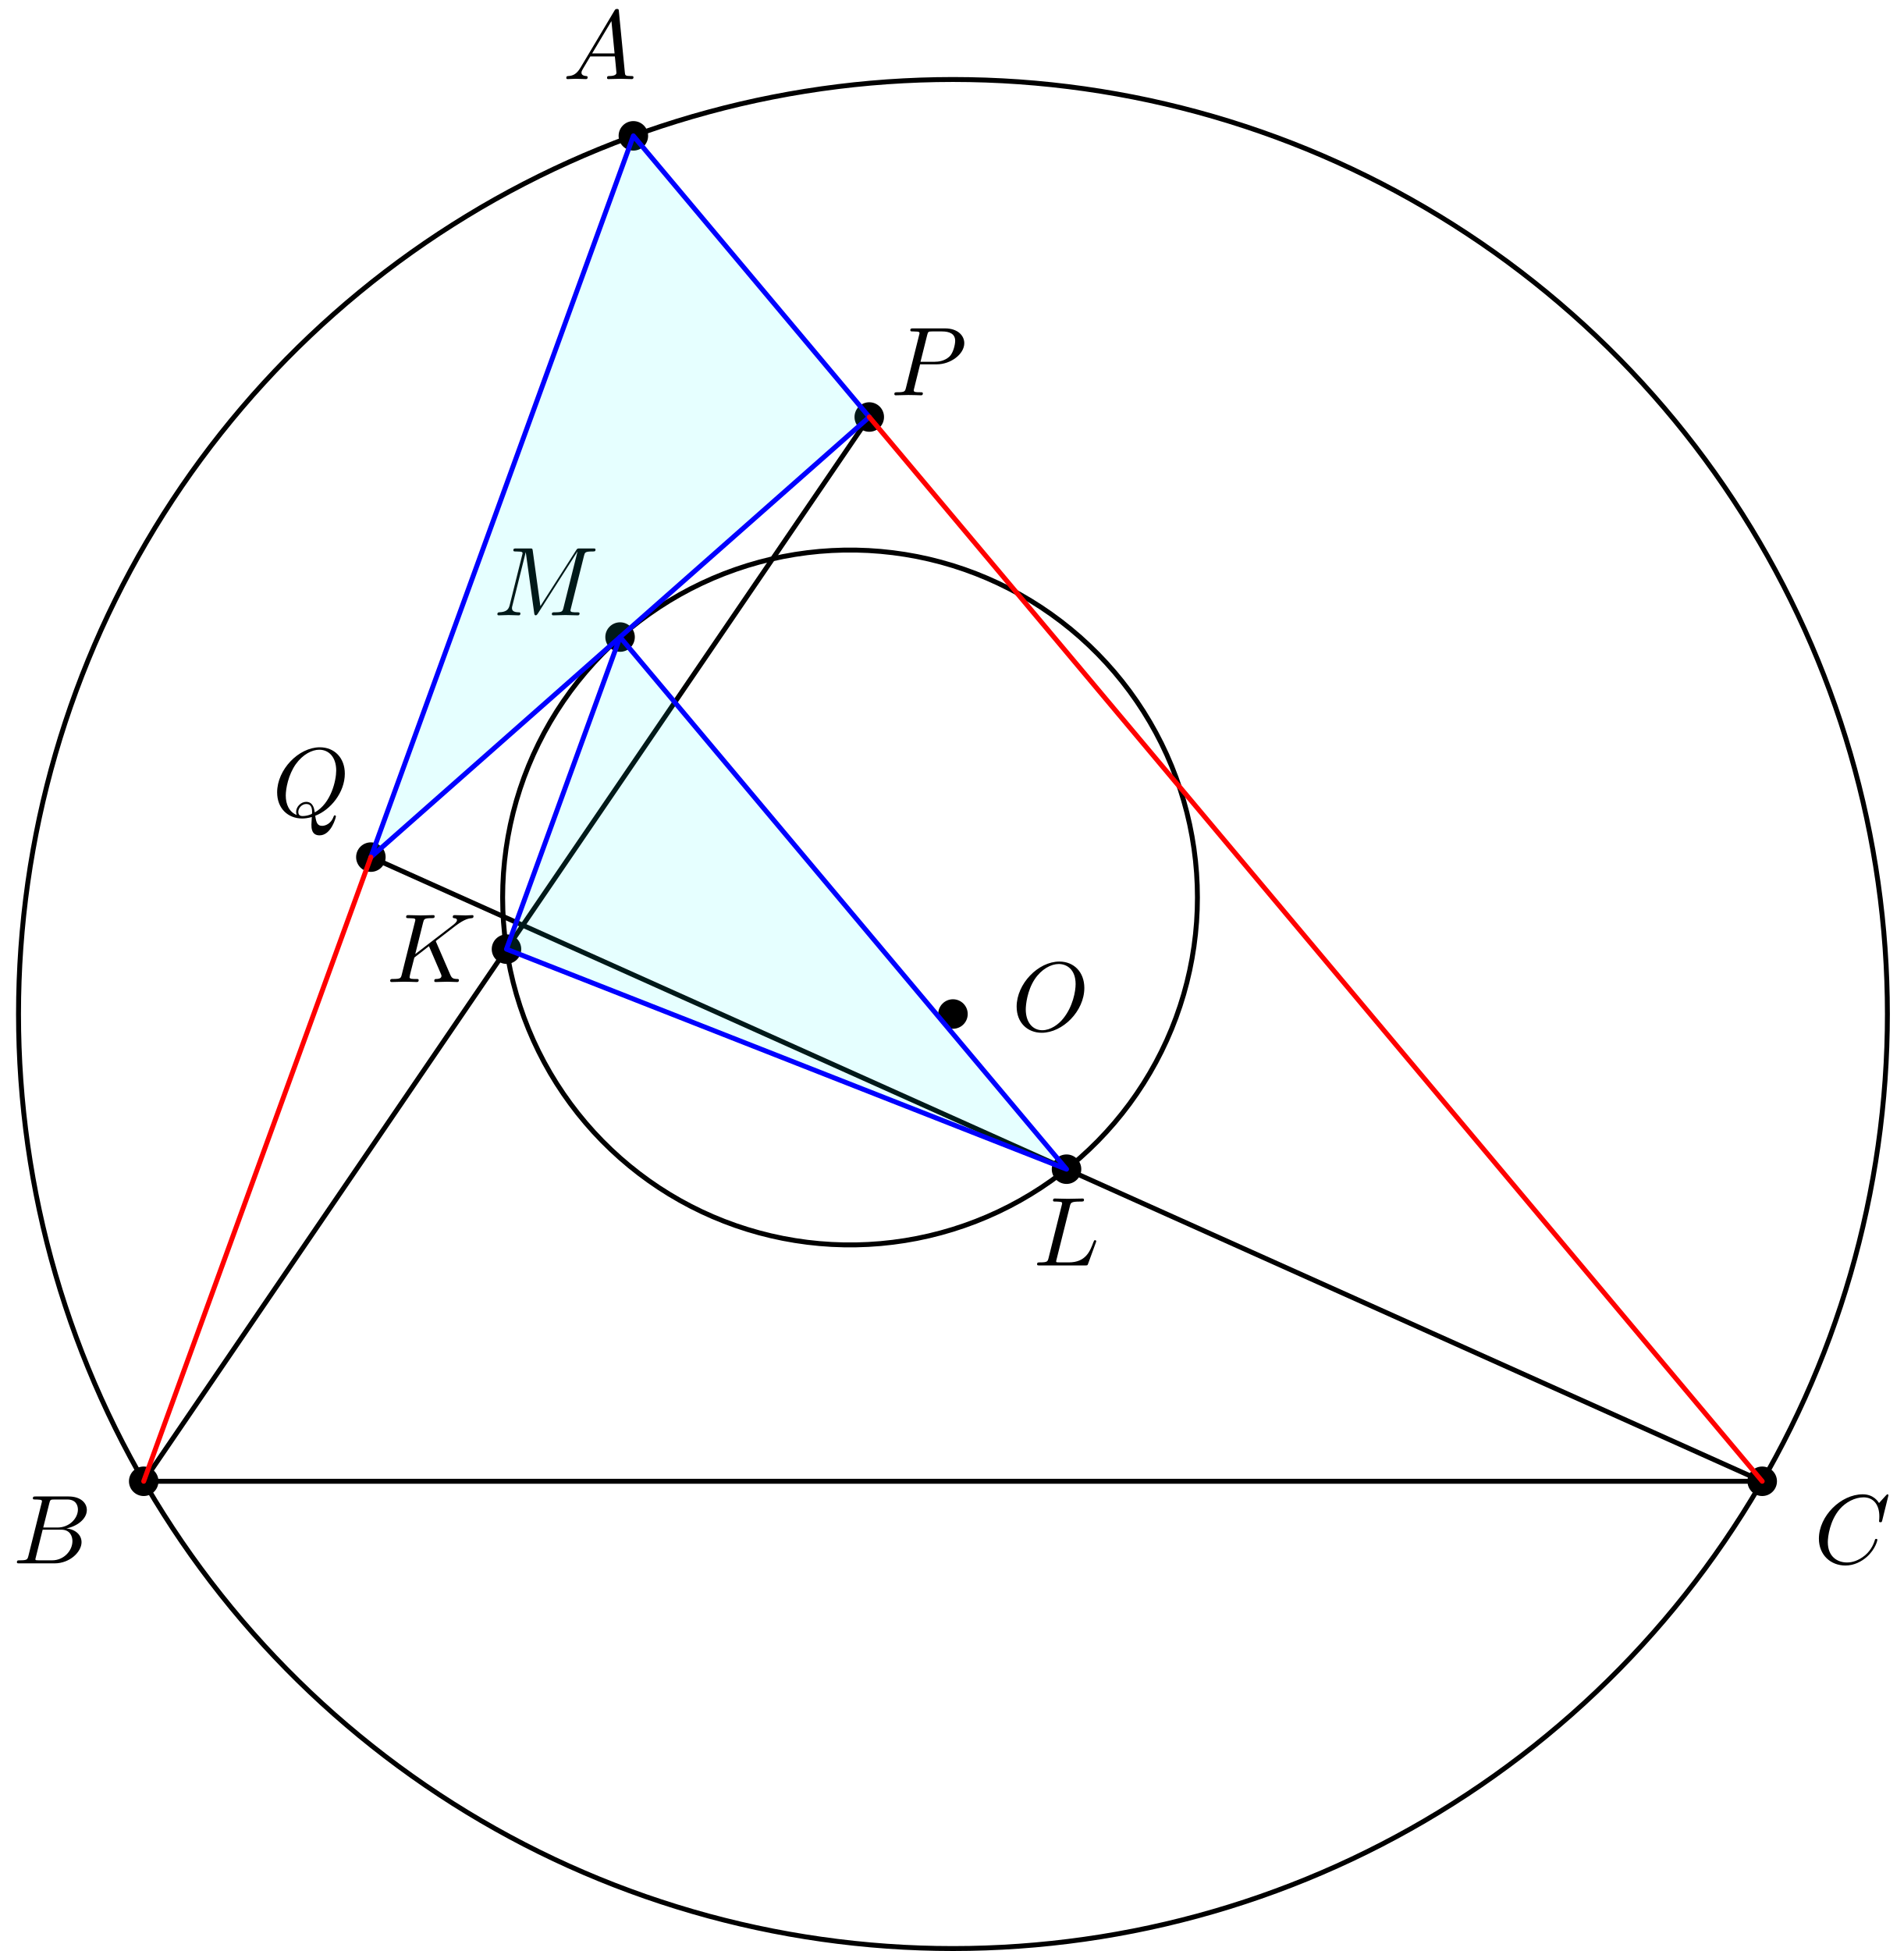
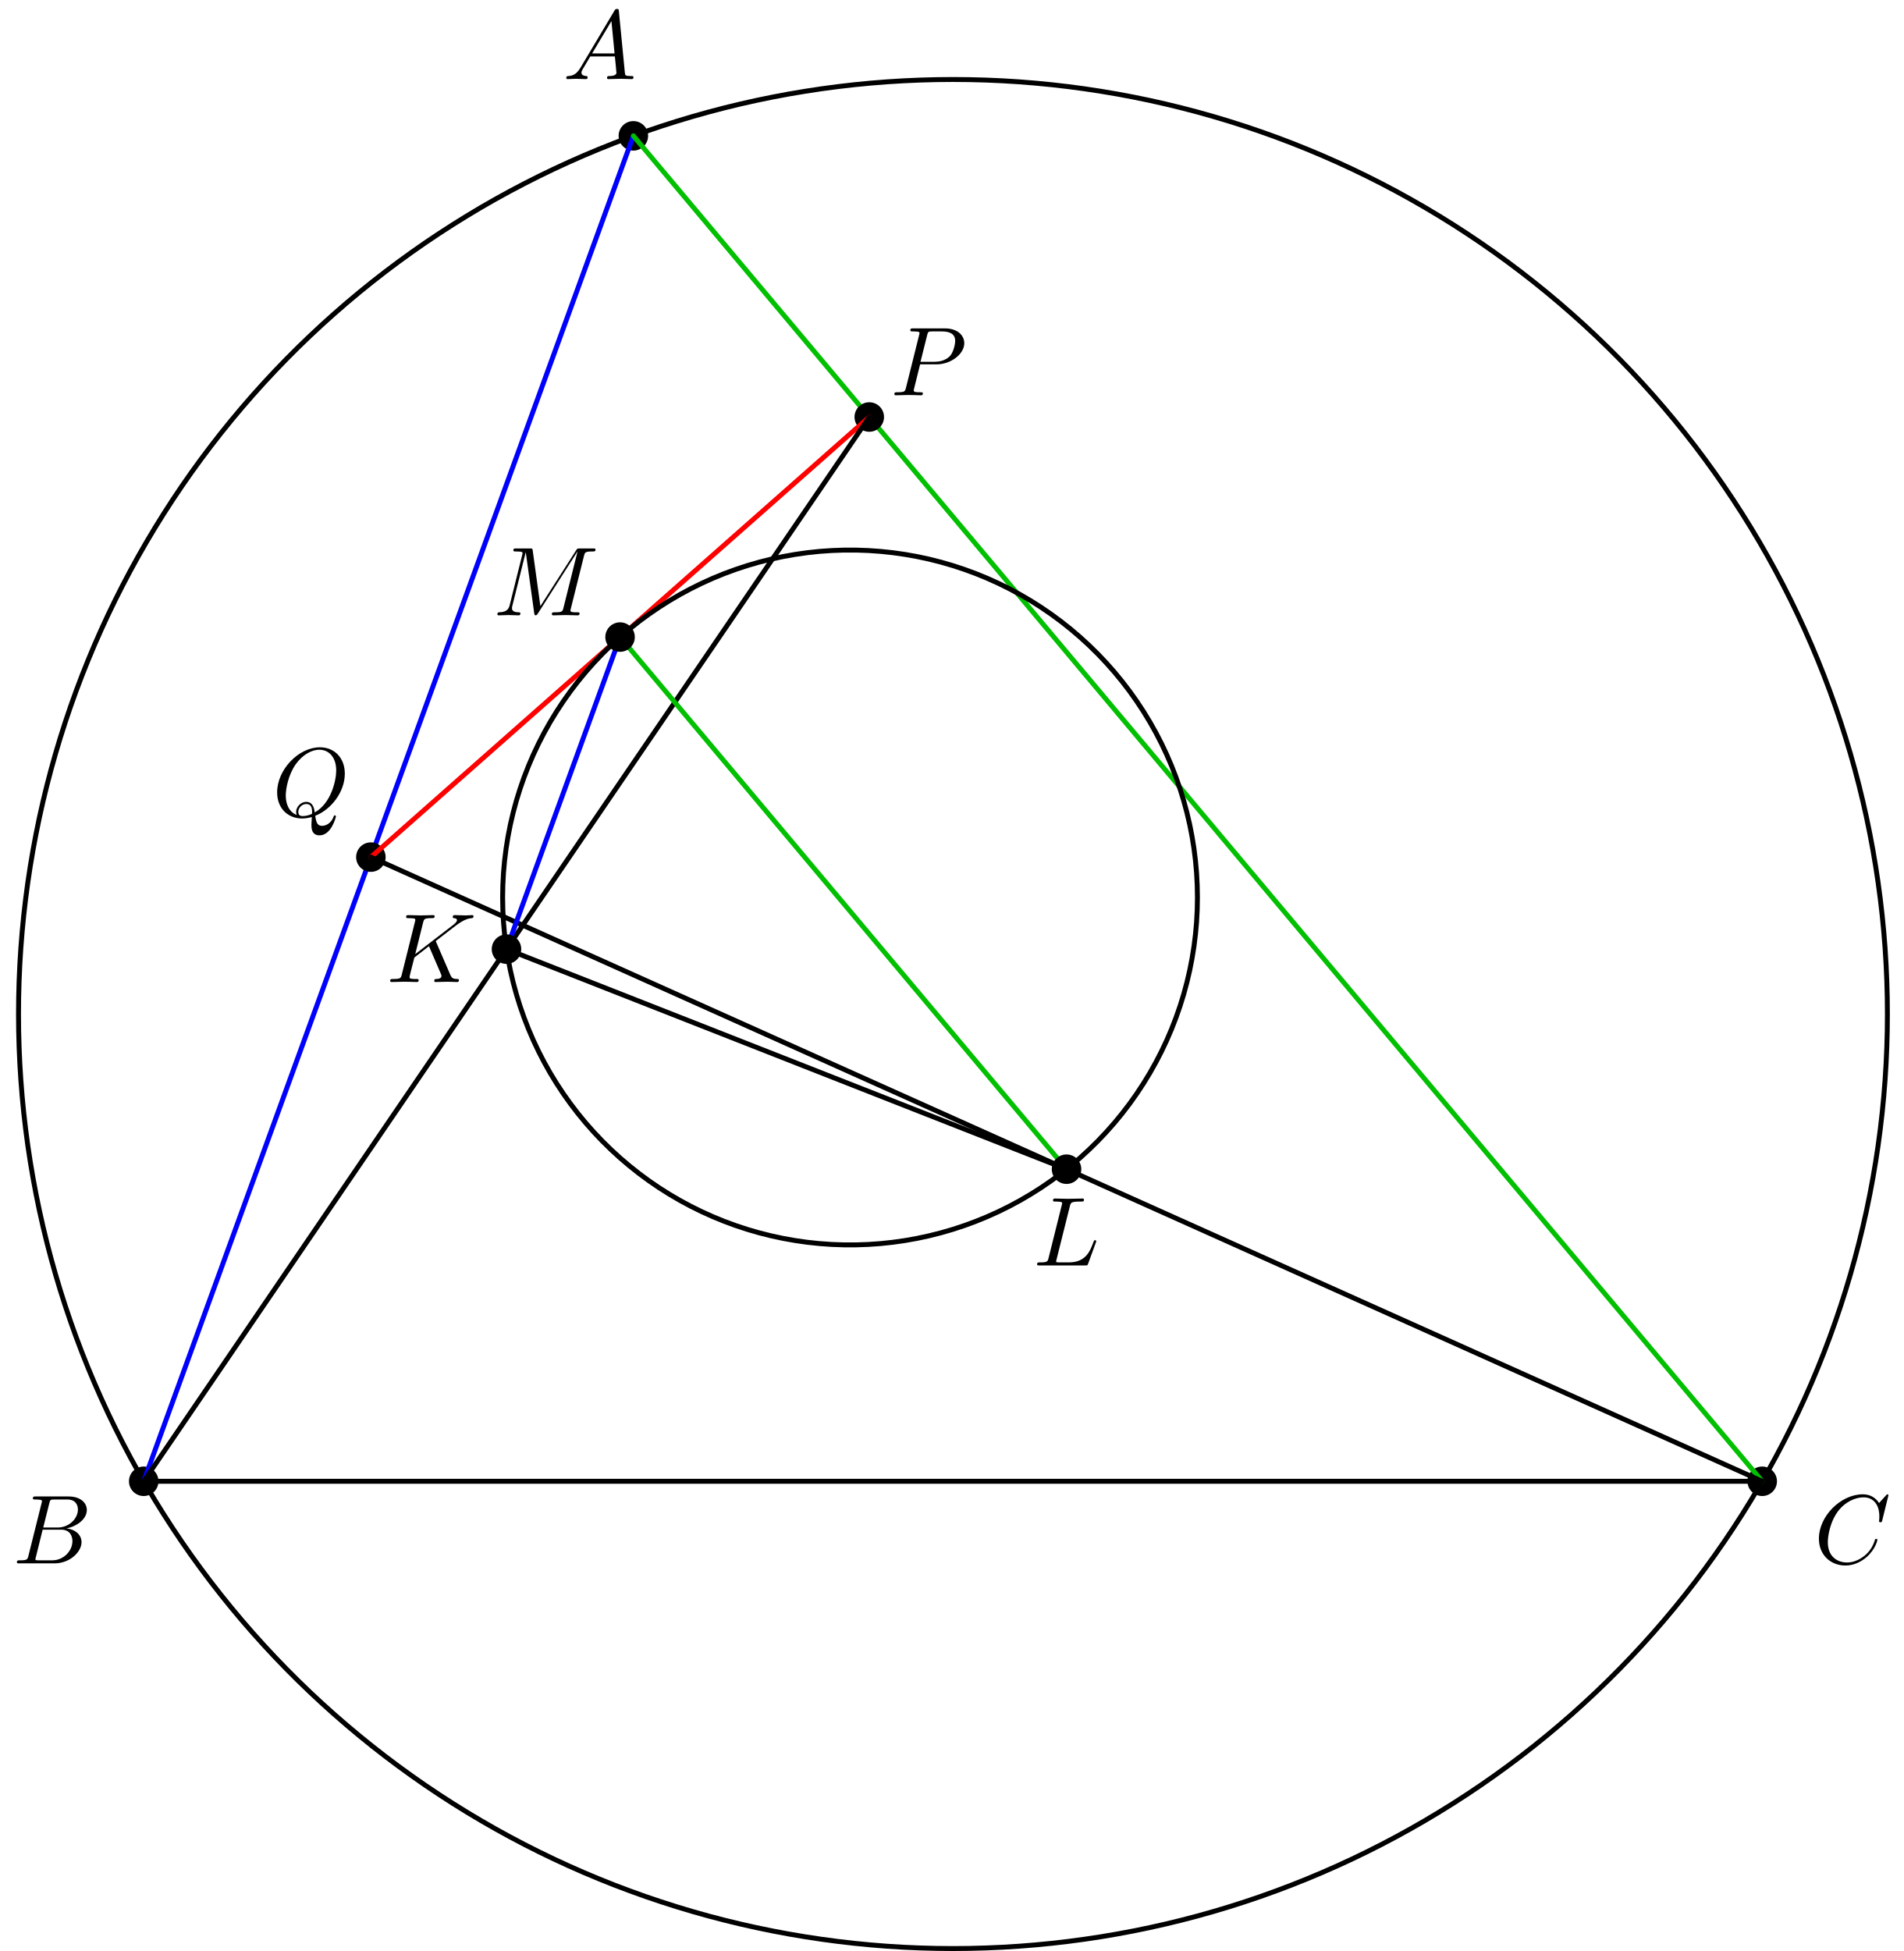
<svg xmlns="http://www.w3.org/2000/svg" xmlns:xlink="http://www.w3.org/1999/xlink" version="1.1" width="193.635pt" height="198.425pt" viewBox="153.339 156.988 193.635 198.425">
  <defs>
    <path id="g0-65" d="M1.783-1.146C1.385-.478 .996-.339 .558-.309C.438-.299 .349-.299 .349-.11C.349-.05 .399 0 .478 0C.747 0 1.056-.03 1.335-.03C1.664-.03 2.012 0 2.331 0C2.391 0 2.521 0 2.521-.189C2.521-.299 2.431-.309 2.361-.309C2.132-.329 1.893-.408 1.893-.658C1.893-.777 1.953-.887 2.032-1.026L2.79-2.301H5.29C5.31-2.092 5.45-.737 5.45-.638C5.45-.339 4.932-.309 4.732-.309C4.593-.309 4.493-.309 4.493-.11C4.493 0 4.613 0 4.633 0C5.041 0 5.469-.03 5.878-.03C6.127-.03 6.755 0 7.004 0C7.064 0 7.183 0 7.183-.199C7.183-.309 7.083-.309 6.954-.309C6.336-.309 6.336-.379 6.306-.667L5.699-6.894C5.679-7.093 5.679-7.133 5.509-7.133C5.35-7.133 5.31-7.064 5.25-6.964L1.783-1.146ZM2.979-2.61L4.941-5.898L5.26-2.61H2.979Z" />
    <path id="g0-66" d="M1.594-.777C1.494-.389 1.474-.309 .687-.309C.518-.309 .418-.309 .418-.11C.418 0 .508 0 .687 0H4.244C5.818 0 6.994-1.176 6.994-2.152C6.994-2.869 6.416-3.447 5.45-3.557C6.486-3.746 7.532-4.483 7.532-5.43C7.532-6.167 6.874-6.804 5.679-6.804H2.331C2.142-6.804 2.042-6.804 2.042-6.605C2.042-6.496 2.132-6.496 2.321-6.496C2.341-6.496 2.531-6.496 2.7-6.476C2.879-6.456 2.969-6.446 2.969-6.316C2.969-6.276 2.959-6.247 2.929-6.127L1.594-.777ZM3.098-3.646L3.716-6.117C3.806-6.466 3.826-6.496 4.254-6.496H5.539C6.416-6.496 6.625-5.908 6.625-5.469C6.625-4.593 5.768-3.646 4.553-3.646H3.098ZM2.65-.309C2.511-.309 2.491-.309 2.431-.319C2.331-.329 2.301-.339 2.301-.418C2.301-.448 2.301-.468 2.351-.648L3.039-3.427H4.922C5.878-3.427 6.067-2.69 6.067-2.262C6.067-1.275 5.181-.309 4.005-.309H2.65Z" />
    <path id="g0-67" d="M7.572-6.924C7.572-6.954 7.552-7.024 7.462-7.024C7.432-7.024 7.422-7.014 7.313-6.904L6.615-6.137C6.526-6.276 6.067-7.024 4.961-7.024C2.74-7.024 .498-4.822 .498-2.511C.498-.867 1.674 .219 3.198 .219C4.065 .219 4.822-.179 5.35-.638C6.276-1.455 6.446-2.361 6.446-2.391C6.446-2.491 6.346-2.491 6.326-2.491C6.267-2.491 6.217-2.471 6.197-2.391C6.107-2.102 5.878-1.395 5.191-.817C4.503-.259 3.875-.09 3.357-.09C2.461-.09 1.405-.608 1.405-2.162C1.405-2.73 1.614-4.344 2.61-5.509C3.218-6.217 4.154-6.715 5.041-6.715C6.057-6.715 6.645-5.948 6.645-4.792C6.645-4.394 6.615-4.384 6.615-4.284S6.725-4.184 6.765-4.184C6.894-4.184 6.894-4.204 6.944-4.384L7.572-6.924Z" />
    <path id="g0-75" d="M5.071-4.025C5.061-4.055 5.021-4.134 5.021-4.164C5.021-4.174 5.2-4.314 5.31-4.394L7.054-5.738C7.99-6.426 8.379-6.466 8.677-6.496C8.757-6.506 8.857-6.516 8.857-6.695C8.857-6.735 8.827-6.804 8.747-6.804C8.528-6.804 8.279-6.775 8.04-6.775C7.681-6.775 7.293-6.804 6.934-6.804C6.864-6.804 6.745-6.804 6.745-6.605C6.745-6.535 6.795-6.506 6.864-6.496C7.083-6.476 7.173-6.426 7.173-6.286C7.173-6.107 6.874-5.878 6.814-5.828L2.929-2.839L3.726-6.037C3.816-6.396 3.836-6.496 4.563-6.496C4.812-6.496 4.902-6.496 4.902-6.695C4.902-6.785 4.822-6.804 4.762-6.804C4.483-6.804 3.766-6.775 3.487-6.775C3.198-6.775 2.491-6.804 2.202-6.804C2.132-6.804 2.002-6.804 2.002-6.615C2.002-6.496 2.092-6.496 2.291-6.496C2.421-6.496 2.6-6.486 2.72-6.476C2.879-6.456 2.939-6.426 2.939-6.316C2.939-6.276 2.929-6.247 2.899-6.127L1.564-.777C1.465-.389 1.445-.309 .658-.309C.488-.309 .379-.309 .379-.12C.379 0 .498 0 .528 0C.807 0 1.514-.03 1.793-.03C2.002-.03 2.222-.02 2.431-.02C2.65-.02 2.869 0 3.078 0C3.148 0 3.278 0 3.278-.199C3.278-.309 3.188-.309 2.999-.309C2.63-.309 2.351-.309 2.351-.488C2.351-.558 2.411-.777 2.441-.927C2.58-1.445 2.71-1.973 2.839-2.491L4.324-3.646L5.479-.966C5.599-.697 5.599-.677 5.599-.618C5.599-.319 5.171-.309 5.081-.309C4.971-.309 4.862-.309 4.862-.11C4.862 0 4.981 0 5.001 0C5.4 0 5.818-.03 6.217-.03C6.436-.03 6.974 0 7.193 0C7.243 0 7.372 0 7.372-.199C7.372-.309 7.263-.309 7.173-.309C6.765-.319 6.635-.408 6.486-.757L5.071-4.025Z" />
    <path id="g0-76" d="M3.726-6.027C3.816-6.386 3.846-6.496 4.782-6.496C5.081-6.496 5.161-6.496 5.161-6.685C5.161-6.804 5.051-6.804 5.001-6.804C4.672-6.804 3.856-6.775 3.527-6.775C3.228-6.775 2.501-6.804 2.202-6.804C2.132-6.804 2.012-6.804 2.012-6.605C2.012-6.496 2.102-6.496 2.291-6.496C2.311-6.496 2.501-6.496 2.67-6.476C2.849-6.456 2.939-6.446 2.939-6.316C2.939-6.276 2.929-6.247 2.899-6.127L1.564-.777C1.465-.389 1.445-.309 .658-.309C.488-.309 .389-.309 .389-.11C.389 0 .478 0 .658 0H5.27C5.509 0 5.519 0 5.579-.169L6.366-2.321C6.406-2.431 6.406-2.451 6.406-2.461C6.406-2.501 6.376-2.57 6.286-2.57S6.187-2.521 6.117-2.361C5.778-1.445 5.34-.309 3.616-.309H2.68C2.54-.309 2.521-.309 2.461-.319C2.361-.329 2.331-.339 2.331-.418C2.331-.448 2.331-.468 2.381-.648L3.726-6.027Z" />
    <path id="g0-77" d="M9.225-6.037C9.315-6.396 9.335-6.496 10.082-6.496C10.311-6.496 10.401-6.496 10.401-6.695C10.401-6.804 10.301-6.804 10.132-6.804H8.817C8.558-6.804 8.548-6.804 8.428-6.615L4.792-.936L4.015-6.575C3.985-6.804 3.965-6.804 3.706-6.804H2.341C2.152-6.804 2.042-6.804 2.042-6.615C2.042-6.496 2.132-6.496 2.331-6.496C2.461-6.496 2.64-6.486 2.76-6.476C2.919-6.456 2.979-6.426 2.979-6.316C2.979-6.276 2.969-6.247 2.939-6.127L1.674-1.056C1.574-.658 1.405-.339 .598-.309C.548-.309 .418-.299 .418-.12C.418-.03 .478 0 .558 0C.877 0 1.225-.03 1.554-.03C1.893-.03 2.252 0 2.58 0C2.63 0 2.76 0 2.76-.199C2.76-.309 2.65-.309 2.58-.309C2.012-.319 1.903-.518 1.903-.747C1.903-.817 1.913-.867 1.943-.976L3.298-6.406H3.308L4.164-.229C4.184-.11 4.194 0 4.314 0C4.423 0 4.483-.11 4.533-.179L8.558-6.486H8.568L7.143-.777C7.044-.389 7.024-.309 6.237-.309C6.067-.309 5.958-.309 5.958-.12C5.958 0 6.077 0 6.107 0C6.386 0 7.064-.03 7.342-.03C7.751-.03 8.179 0 8.588 0C8.648 0 8.777 0 8.777-.199C8.777-.309 8.687-.309 8.498-.309C8.13-.309 7.851-.309 7.851-.488C7.851-.528 7.851-.548 7.9-.727L9.225-6.037Z" />
-     <path id="g0-79" d="M7.372-4.344C7.372-5.948 6.316-7.024 4.832-7.024C2.68-7.024 .488-4.762 .488-2.441C.488-.787 1.604 .219 3.039 .219C5.151 .219 7.372-1.963 7.372-4.344ZM3.098-.04C2.112-.04 1.415-.847 1.415-2.162C1.415-2.6 1.554-4.055 2.321-5.22C3.009-6.257 3.985-6.775 4.772-6.775C5.589-6.775 6.486-6.217 6.486-4.732C6.486-4.015 6.217-2.461 5.23-1.235C4.752-.628 3.935-.04 3.098-.04Z" />
    <path id="g0-80" d="M3.019-3.148H4.712C6.127-3.148 7.512-4.184 7.512-5.3C7.512-6.067 6.854-6.804 5.549-6.804H2.321C2.132-6.804 2.022-6.804 2.022-6.615C2.022-6.496 2.112-6.496 2.311-6.496C2.441-6.496 2.62-6.486 2.74-6.476C2.899-6.456 2.959-6.426 2.959-6.316C2.959-6.276 2.949-6.247 2.919-6.127L1.584-.777C1.484-.389 1.465-.309 .677-.309C.508-.309 .399-.309 .399-.12C.399 0 .518 0 .548 0C.827 0 1.534-.03 1.813-.03C2.022-.03 2.242-.02 2.451-.02C2.67-.02 2.889 0 3.098 0C3.168 0 3.298 0 3.298-.199C3.298-.309 3.208-.309 3.019-.309C2.65-.309 2.371-.309 2.371-.488C2.371-.548 2.391-.598 2.401-.658L3.019-3.148ZM3.736-6.117C3.826-6.466 3.846-6.496 4.274-6.496H5.23C6.057-6.496 6.585-6.227 6.585-5.539C6.585-5.151 6.386-4.294 5.998-3.935C5.499-3.487 4.902-3.407 4.463-3.407H3.059L3.736-6.117Z" />
    <path id="g0-81" d="M4.364-.06C5.908-.648 7.372-2.421 7.372-4.344C7.372-5.948 6.316-7.024 4.832-7.024C2.68-7.024 .488-4.762 .488-2.441C.488-.787 1.604 .219 3.039 .219C3.288 .219 3.626 .179 4.015 .07C3.975 .687 3.975 .707 3.975 .837C3.975 1.156 3.975 1.933 4.802 1.933C5.988 1.933 6.466 .11 6.466 0C6.466-.07 6.396-.1 6.356-.1C6.276-.1 6.257-.05 6.237 .01C5.998 .717 5.42 .966 5.071 .966C4.613 .966 4.463 .697 4.364-.06ZM2.481-.139C1.704-.448 1.365-1.225 1.365-2.122C1.365-2.809 1.624-4.224 2.381-5.3C3.108-6.316 4.045-6.775 4.772-6.775C5.768-6.775 6.496-5.998 6.496-4.663C6.496-3.666 5.988-1.335 4.314-.399C4.264-.747 4.164-1.474 3.437-1.474C2.909-1.474 2.421-.976 2.421-.458C2.421-.259 2.481-.149 2.481-.139ZM3.098-.03C2.959-.03 2.64-.03 2.64-.458C2.64-.857 3.019-1.255 3.437-1.255S4.045-1.016 4.045-.408C4.045-.259 4.035-.249 3.935-.209C3.676-.1 3.377-.03 3.098-.03Z" />
  </defs>
  <g id="page1">
    <g transform="translate(153.339 156.988)scale(.996264)">
      <circle cx="64.663" cy="13.868" fill="#000000" r="1.506" />
    </g>
    <use x="210.589" y="165.032" xlink:href="#g0-65" />
    <g transform="translate(153.339 156.988)scale(.996264)">
      <circle cx="14.672" cy="151.217" fill="#000000" r="1.506" />
    </g>
    <use x="154.639" y="315.989" xlink:href="#g0-66" />
    <g transform="translate(153.339 156.988)scale(.996264)">
      <circle cx="179.913" cy="151.217" fill="#000000" r="1.506" />
    </g>
    <use x="337.848" y="315.989" xlink:href="#g0-67" />
    <g transform="translate(153.339 156.988)scale(.996264)">
      <path d="M192.694 103.517C192.694 101.271 192.615 99.027 192.457 96.787C192.298 94.547 192.061 92.314 191.745 90.091C191.429 87.868 191.035 85.657 190.563 83.462C190.091 81.267 189.541 79.089 188.916 76.933C188.29 74.776 187.588 72.643 186.812 70.536C186.036 68.429 185.186 66.35 184.263 64.303C183.34 62.257 182.345 60.243 181.28 58.266C180.215 56.29 179.081 54.351 177.879 52.455S175.409 48.705 174.076 46.897C172.744 45.09 171.348 43.331 169.891 41.622C168.435 39.914 166.918 38.257 165.345 36.655C163.771 35.054 162.141 33.508 160.459 32.022C158.776 30.535 157.041 29.108 155.258 27.744S151.644 25.079 149.769 23.844C147.894 22.609 145.976 21.441 144.018 20.341C142.061 19.241 140.065 18.211 138.035 17.252C136.004 16.293 133.941 15.406 131.848 14.593C129.755 13.78 127.634 13.041 125.489 12.377S121.177 11.126 118.99 10.615C116.804 10.104 114.6 9.671 112.383 9.316C110.166 8.961 107.937 8.684 105.701 8.486C103.464 8.288 101.221 8.169 98.976 8.13C96.731 8.09 94.486 8.13 92.244 8.249C90.001 8.367 87.764 8.565 85.536 8.842S81.09 9.474 78.887 9.907C76.684 10.34 74.497 10.851 72.33 11.439C70.163 12.026 68.017 12.69 65.897 13.429S61.683 14.981 59.62 15.868S55.527 17.714 53.532 18.744C51.536 19.773 49.578 20.873 47.661 22.042S43.868 24.445 42.037 25.745C40.207 27.046 38.423 28.411 36.689 29.837C34.955 31.263 33.272 32.75 31.643 34.295C30.014 35.84 28.44 37.443 26.924 39.099C25.407 40.755 23.95 42.464 22.555 44.223C21.159 45.982 19.826 47.789 18.558 49.642C17.291 51.495 16.088 53.393 14.954 55.331C13.82 57.268 12.755 59.246 11.761 61.259C10.766 63.272 9.843 65.319 8.993 67.397C8.143 69.475 7.366 71.583 6.665 73.716C5.963 75.849 5.338 78.006 4.788 80.183S3.767 84.556 3.373 86.766S2.663 91.2 2.425 93.433C2.188 95.665 2.03 97.906 1.95 100.15C1.871 102.394 1.871 104.64 1.95 106.883C2.03 109.127 2.188 111.368 2.425 113.6C2.663 115.833 2.979 118.057 3.373 120.267C3.767 122.478 4.239 124.673 4.788 126.85C5.338 129.028 5.963 131.185 6.665 133.317C7.366 135.45 8.143 137.558 8.993 139.636S10.766 143.762 11.761 145.775C12.755 147.788 13.82 149.765 14.954 151.703C16.088 153.641 17.291 155.538 18.558 157.391C19.826 159.244 21.159 161.051 22.555 162.81S25.407 166.278 26.924 167.935C28.44 169.591 30.014 171.193 31.643 172.738C33.272 174.283 34.955 175.77 36.689 177.196C38.423 178.623 40.207 179.987 42.037 181.288C43.868 182.588 45.743 183.824 47.661 184.992S51.536 187.26 53.532 188.29C55.527 189.32 57.558 190.279 59.62 191.165C61.683 192.052 63.777 192.865 65.897 193.604S70.163 195.007 72.33 195.595C74.497 196.182 76.684 196.693 78.887 197.126S83.308 197.915 85.536 198.191C87.764 198.468 90.001 198.666 92.244 198.785C94.486 198.903 96.731 198.943 98.976 198.903C101.221 198.864 103.464 198.745 105.701 198.547C107.937 198.349 110.166 198.072 112.383 197.717S116.804 196.929 118.99 196.418C121.177 195.908 123.344 195.32 125.489 194.656C127.634 193.993 129.755 193.254 131.848 192.44C133.941 191.627 136.004 190.74 138.035 189.781C140.065 188.822 142.061 187.792 144.018 186.692C145.976 185.593 147.894 184.424 149.769 183.189S153.475 180.653 155.258 179.289S158.776 176.498 160.459 175.012C162.141 173.525 163.771 171.98 165.345 170.378C166.918 168.776 168.435 167.12 169.891 165.411C171.348 163.702 172.744 161.943 174.076 160.136C175.409 158.329 176.677 156.475 177.879 154.579C179.081 152.682 180.215 150.744 181.28 148.767S183.34 144.777 184.263 142.73S186.036 138.604 186.812 136.497S188.29 132.257 188.916 130.101C189.541 127.944 190.091 125.766 190.563 123.571S191.429 119.165 191.745 116.942S192.298 112.486 192.457 110.246C192.615 108.006 192.694 105.762 192.694 103.517Z" fill="none" stroke="#000000" stroke-linecap="round" stroke-linejoin="round" stroke-miterlimit="10.037" stroke-width="0.502" />
    </g>
    <g transform="translate(153.339 156.988)scale(.996264)">
-       <circle cx="97.293" cy="103.517" fill="#000000" r="1.506" />
+       <path d="M64.663 13.868L14.672 151.217" fill="none" stroke="#0000ff" stroke-linecap="round" stroke-linejoin="round" stroke-miterlimit="10.037" stroke-width="0.502" />
    </g>
-     <use x="256.258" y="261.806" xlink:href="#g0-79" />
+     <g transform="translate(153.339 156.988)scale(.996264)">
+       <path d="M64.663 13.868L179.913 151.217" fill="none" stroke="#00c000" stroke-linecap="round" stroke-linejoin="round" stroke-miterlimit="10.037" stroke-width="0.502" />
+     </g>
    <g transform="translate(153.339 156.988)scale(.996264)">
      <path d="M14.672 151.217H179.913" fill="none" stroke="#000000" stroke-linecap="round" stroke-linejoin="round" stroke-miterlimit="10.037" stroke-width="0.502" />
    </g>
    <g transform="translate(153.339 156.988)scale(.996264)">
      <circle cx="88.748" cy="42.571" fill="#000000" r="1.506" />
    </g>
    <use x="243.908" y="197.191" xlink:href="#g0-80" />
    <g transform="translate(153.339 156.988)scale(.996264)">
      <circle cx="37.864" cy="87.499" fill="#000000" r="1.506" />
    </g>
    <use x="181.04" y="240.014" xlink:href="#g0-81" />
    <g transform="translate(153.339 156.988)scale(.996264)">
+       <path d="M88.748 42.571L37.864 87.499" fill="none" stroke="#ff0000" stroke-linecap="round" stroke-linejoin="round" stroke-miterlimit="10.037" stroke-width="0.502" />
+     </g>
+     <g transform="translate(153.339 156.988)scale(.996264)">
      <path d="M179.913 151.217L37.864 87.499" fill="none" stroke="#000000" stroke-linecap="round" stroke-linejoin="round" stroke-miterlimit="10.037" stroke-width="0.502" />
    </g>
    <g transform="translate(153.339 156.988)scale(.996264)">
      <path d="M14.672 151.217L88.748 42.571" fill="none" stroke="#000000" stroke-linecap="round" stroke-linejoin="round" stroke-miterlimit="10.037" stroke-width="0.502" />
+     </g>
+     <g transform="translate(153.339 156.988)scale(.996264)">
+       <path d="M108.888 119.358L63.306 65.035" fill="none" stroke="#00c000" stroke-linecap="round" stroke-linejoin="round" stroke-miterlimit="10.037" stroke-width="0.502" />
+     </g>
+     <g transform="translate(153.339 156.988)scale(.996264)">
+       <path d="M51.71 96.894L63.306 65.035" fill="none" stroke="#0000ff" stroke-linecap="round" stroke-linejoin="round" stroke-miterlimit="10.037" stroke-width="0.502" />
+     </g>
+     <g transform="translate(153.339 156.988)scale(.996264)">
+       <path d="M51.71 96.894L108.888 119.358" fill="none" stroke="#000000" stroke-linecap="round" stroke-linejoin="round" stroke-miterlimit="10.037" stroke-width="0.502" />
    </g>
    <g transform="translate(153.339 156.988)scale(.996264)">
      <circle cx="51.71" cy="96.894" fill="#000000" r="1.506" />
    </g>
    <use x="192.646" y="256.864" xlink:href="#g0-75" />
    <g transform="translate(153.339 156.988)scale(.996264)">
      <circle cx="108.888" cy="119.358" fill="#000000" r="1.506" />
    </g>
    <use x="258.434" y="285.688" xlink:href="#g0-76" />
    <g transform="translate(153.339 156.988)scale(.996264)">
      <circle cx="63.306" cy="65.035" fill="#000000" r="1.506" />
    </g>
    <use x="203.511" y="219.571" xlink:href="#g0-77" />
    <g transform="translate(153.339 156.988)scale(.996264)">
      <path d="M122.252 91.62C122.252 90.785 122.223 89.951 122.164 89.118C122.105 88.286 122.017 87.455 121.899 86.629C121.782 85.802 121.635 84.98 121.46 84.164C121.284 83.348 121.08 82.539 120.848 81.737C120.615 80.935 120.354 80.142 120.065 79.359C119.777 78.576 119.461 77.803 119.118 77.042C118.775 76.281 118.405 75.532 118.009 74.797S117.191 73.342 116.744 72.636C116.298 71.931 115.826 71.242 115.331 70.57C114.835 69.899 114.316 69.245 113.775 68.609C113.233 67.974 112.669 67.358 112.084 66.763C111.499 66.167 110.893 65.593 110.268 65.04C109.642 64.487 108.997 63.957 108.334 63.45S106.991 62.459 106.294 62C105.596 61.541 104.883 61.106 104.156 60.697C103.428 60.288 102.686 59.905 101.931 59.549S100.409 58.863 99.631 58.56C98.853 58.258 98.064 57.983 97.267 57.736C96.469 57.49 95.664 57.271 94.851 57.081C94.038 56.892 93.219 56.73 92.394 56.599C91.57 56.466 90.741 56.364 89.91 56.29C89.078 56.216 88.245 56.172 87.41 56.157C86.575 56.143 85.74 56.157 84.907 56.202C84.073 56.246 83.242 56.319 82.413 56.422C81.585 56.525 80.76 56.657 79.941 56.818C79.122 56.979 78.309 57.169 77.503 57.388C76.698 57.606 75.9 57.853 75.112 58.128C74.323 58.402 73.545 58.705 72.778 59.034C72.011 59.364 71.256 59.721 70.515 60.103C69.773 60.486 69.045 60.895 68.332 61.33S66.922 62.223 66.241 62.707C65.561 63.19 64.898 63.697 64.253 64.228C63.608 64.758 62.983 65.311 62.377 65.885C61.771 66.46 61.186 67.055 60.622 67.671S59.517 68.922 58.998 69.576S57.984 70.902 57.512 71.591C57.041 72.28 56.594 72.985 56.172 73.706C55.751 74.426 55.355 75.161 54.985 75.91C54.615 76.658 54.272 77.419 53.956 78.192S53.351 79.748 53.091 80.541C52.83 81.334 52.597 82.136 52.393 82.945C52.189 83.755 52.013 84.571 51.867 85.393C51.72 86.215 51.603 87.041 51.514 87.871S51.367 89.534 51.338 90.368C51.308 91.203 51.308 92.038 51.338 92.872C51.367 93.706 51.426 94.539 51.514 95.369S51.72 97.026 51.867 97.848C52.013 98.669 52.189 99.486 52.393 100.295C52.597 101.105 52.83 101.907 53.091 102.7C53.351 103.493 53.64 104.276 53.956 105.049C54.272 105.821 54.615 106.582 54.985 107.331C55.355 108.079 55.751 108.814 56.172 109.535C56.594 110.255 57.041 110.961 57.512 111.649C57.984 112.338 58.479 113.01 58.998 113.664S60.059 114.954 60.622 115.569C61.186 116.185 61.771 116.781 62.377 117.355C62.983 117.93 63.608 118.483 64.253 119.013C64.898 119.543 65.561 120.05 66.241 120.534C66.922 121.017 67.619 121.477 68.332 121.911S69.773 122.754 70.515 123.137C71.256 123.52 72.011 123.877 72.778 124.206C73.545 124.536 74.323 124.838 75.112 125.113C75.9 125.388 76.698 125.634 77.503 125.853C78.309 126.071 79.122 126.261 79.941 126.422C80.76 126.583 81.585 126.715 82.413 126.818S84.073 126.995 84.907 127.039S86.575 127.098 87.41 127.083S89.078 127.024 89.91 126.951C90.741 126.877 91.57 126.774 92.394 126.642S94.038 126.349 94.851 126.159C95.664 125.969 96.469 125.751 97.267 125.504C98.064 125.257 98.853 124.982 99.631 124.68C100.409 124.378 101.176 124.048 101.931 123.692C102.686 123.335 103.428 122.952 104.156 122.543C104.883 122.134 105.596 121.7 106.294 121.241C106.991 120.782 107.671 120.298 108.334 119.791S109.642 118.753 110.268 118.201C110.893 117.648 111.499 117.073 112.084 116.478C112.669 115.882 113.233 115.266 113.775 114.631C114.316 113.996 114.835 113.342 115.331 112.67C115.826 111.998 116.298 111.309 116.744 110.604C117.191 109.899 117.613 109.178 118.009 108.443S118.775 106.96 119.118 106.199S119.777 104.665 120.065 103.882C120.354 103.098 120.615 102.305 120.848 101.504C121.08 100.702 121.284 99.892 121.46 99.076C121.635 98.26 121.782 97.438 121.899 96.612C122.017 95.785 122.105 94.955 122.164 94.122C122.223 93.29 122.252 92.455 122.252 91.62Z" fill="none" stroke="#000000" stroke-linecap="round" stroke-linejoin="round" stroke-miterlimit="10.037" stroke-width="0.502" />
    </g>
-     <g transform="translate(153.339 156.988)scale(.996264)">
-       <path d="M51.71 96.894L108.888 119.358L63.306 65.035L51.71 96.894Z" fill="#00ffff" opacity="0.1" />
-     </g>
-     <g transform="translate(153.339 156.988)scale(.996264)">
-       <path d="M51.71 96.894L108.888 119.358L63.306 65.035L51.71 96.894Z" fill="none" stroke="#0000ff" stroke-linecap="round" stroke-linejoin="round" stroke-miterlimit="10.037" stroke-width="0.502" />
-     </g>
-     <g transform="translate(153.339 156.988)scale(.996264)">
-       <path d="M64.663 13.868L88.748 42.571L37.864 87.499L64.663 13.868Z" fill="#00ffff" opacity="0.1" />
-     </g>
-     <g transform="translate(153.339 156.988)scale(.996264)">
-       <path d="M64.663 13.868L88.748 42.571L37.864 87.499L64.663 13.868Z" fill="none" stroke="#0000ff" stroke-linecap="round" stroke-linejoin="round" stroke-miterlimit="10.037" stroke-width="0.502" />
-     </g>
-     <g transform="translate(153.339 156.988)scale(.996264)">
-       <path d="M88.748 42.571L179.913 151.217" fill="none" stroke="#ff0000" stroke-linecap="round" stroke-linejoin="round" stroke-miterlimit="10.037" stroke-width="0.502" />
-     </g>
-     <g transform="translate(153.339 156.988)scale(.996264)">
-       <path d="M37.864 87.499L14.672 151.217" fill="none" stroke="#ff0000" stroke-linecap="round" stroke-linejoin="round" stroke-miterlimit="10.037" stroke-width="0.502" />
-     </g>
  </g>
</svg>
